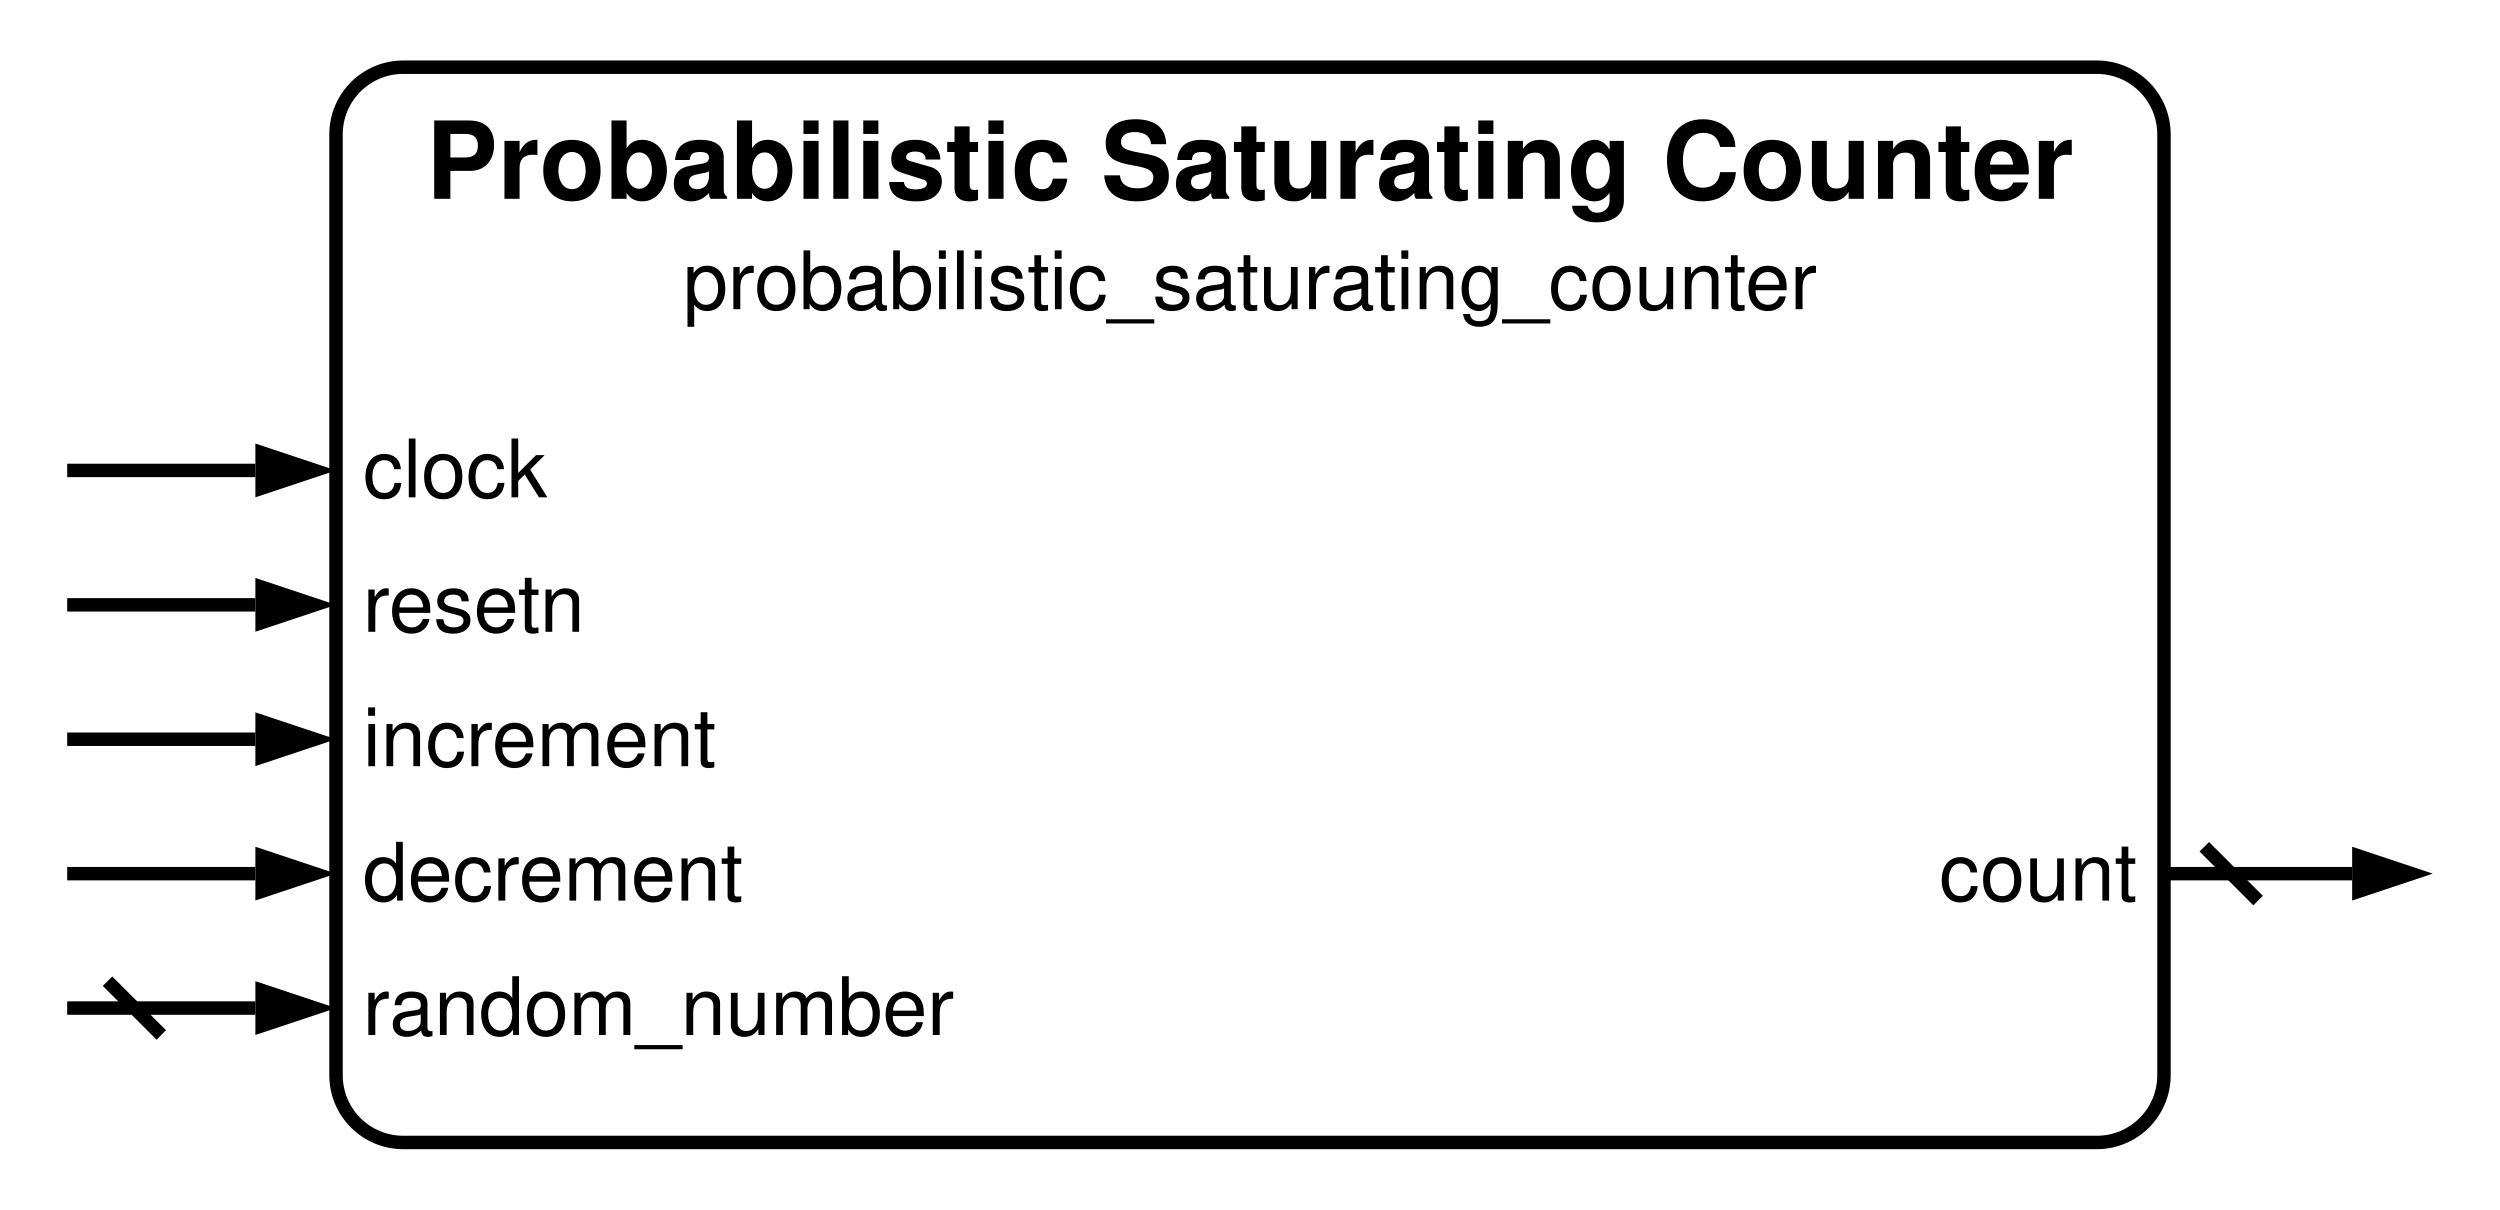
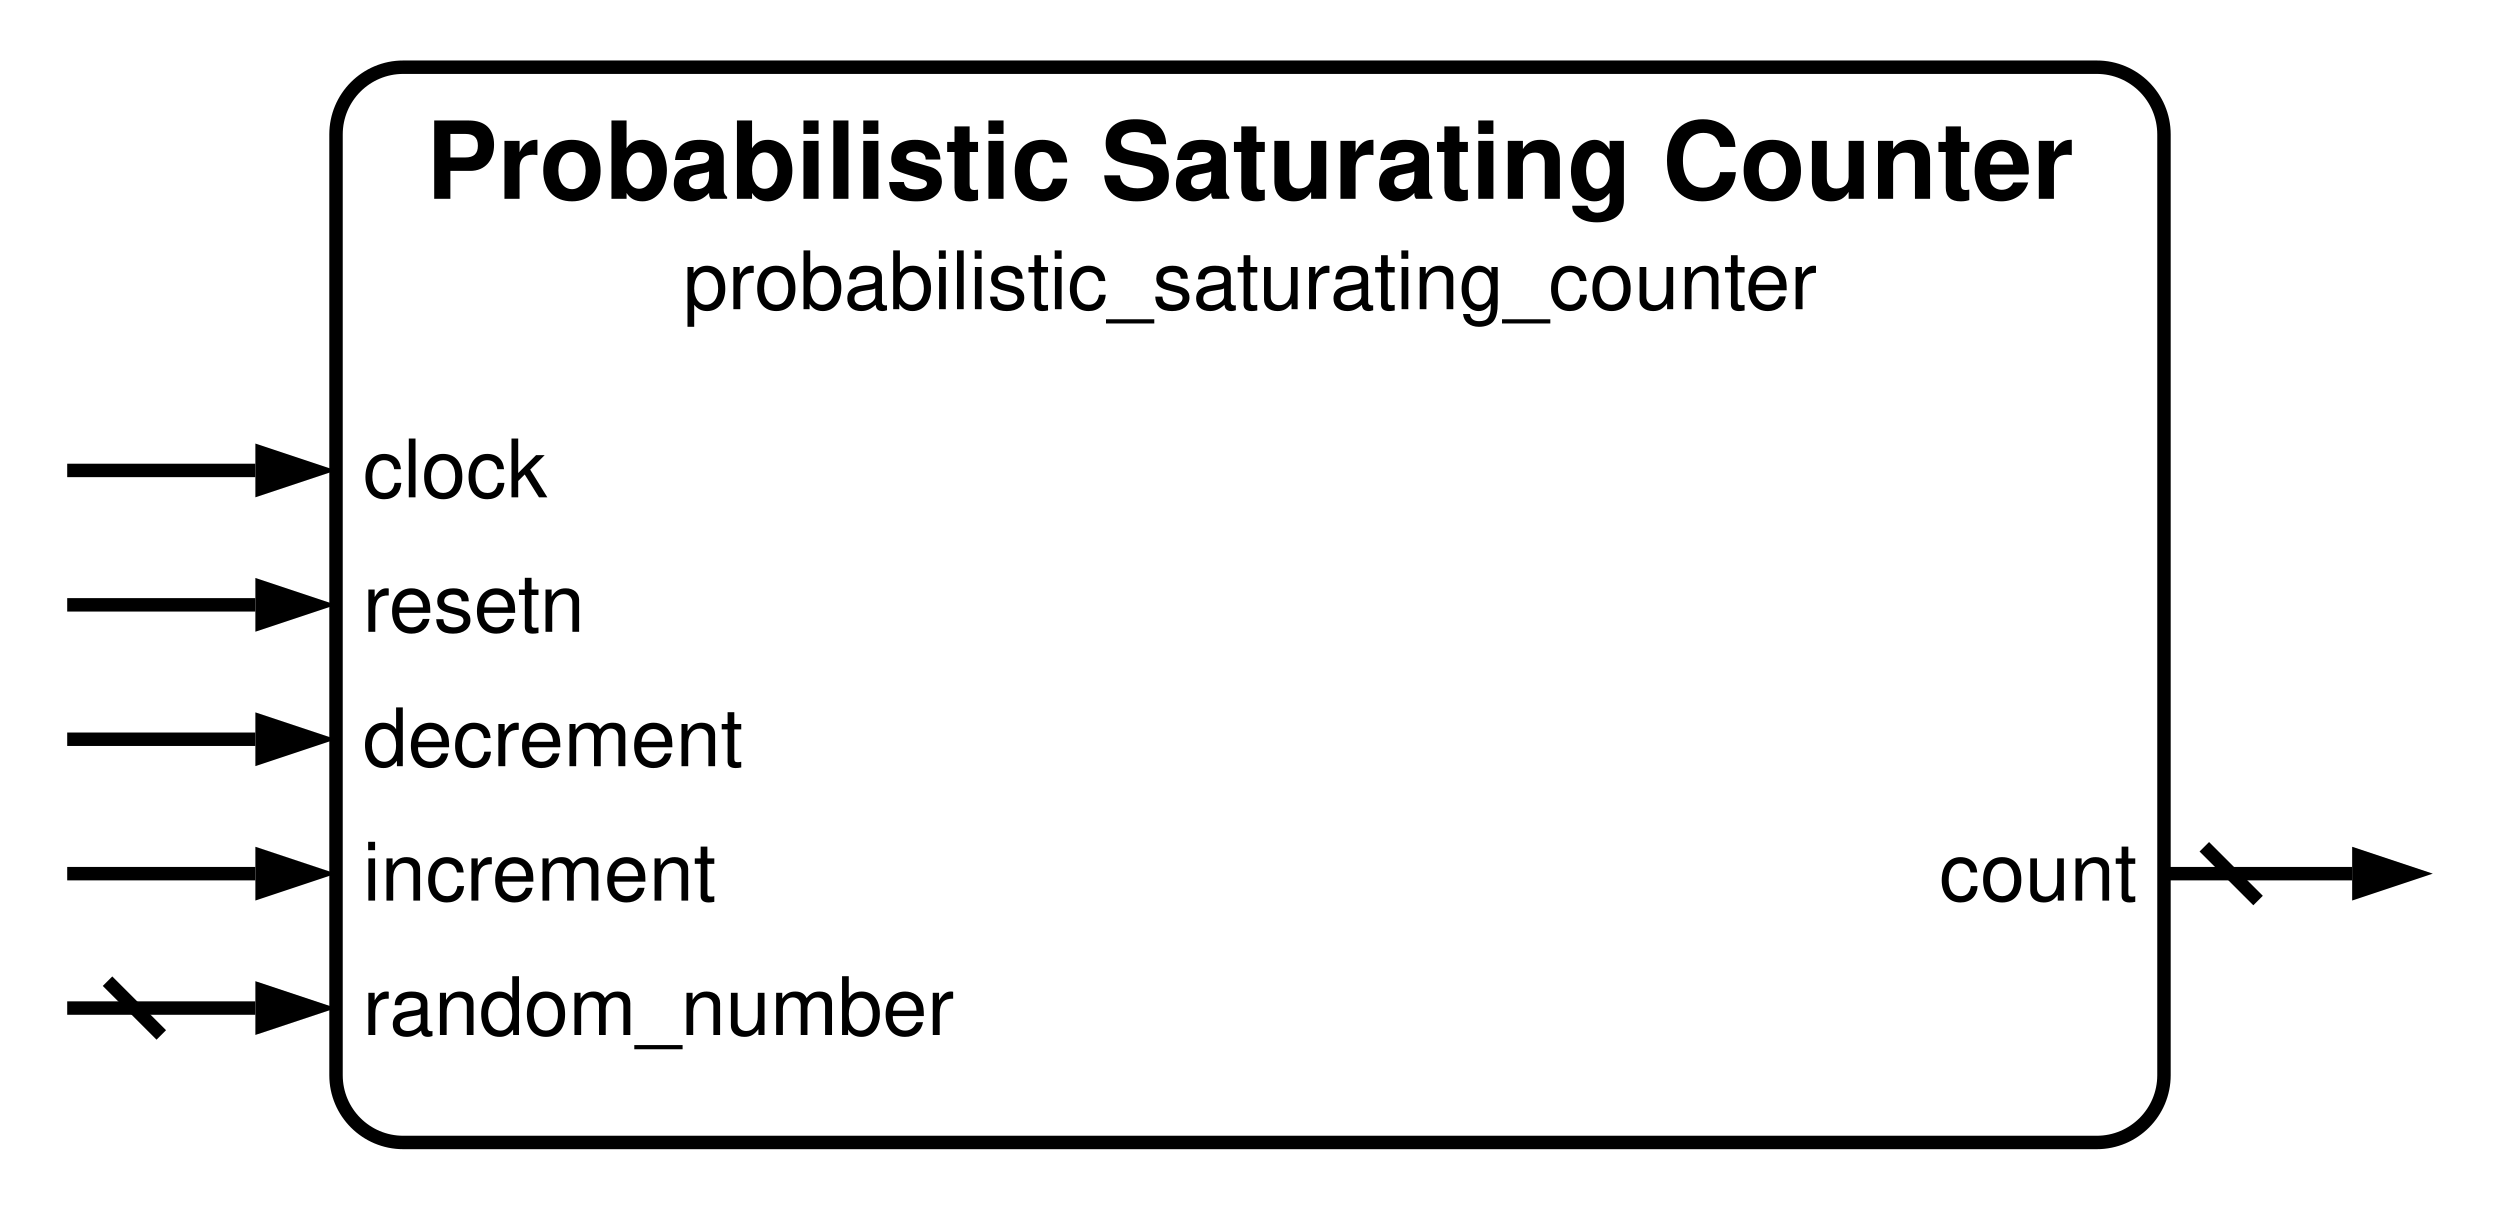
<svg xmlns="http://www.w3.org/2000/svg" width="372" height="180" viewBox="0 0 186 90">
  <rect x="25" y="5" width="136" height="80" fill="none" stroke="black" stroke-width="1" rx="5" />
  <text x="93" y="12" text-anchor="middle" dominant-baseline="middle" font-family="Helvetica" font-size="8" font-weight="bold" fill="black">Probabilistic Saturating Counter</text>
  <text x="93" y="21" text-anchor="middle" dominant-baseline="middle" font-family="Helvetica" font-size="6" font-weight="regular" fill="black">probabilistic_saturating_counter</text>
  <text x="27" y="35" text-anchor="start" dominant-baseline="middle" font-family="Helvetica" font-size="6" font-weight="regular" fill="black">clock</text>
  <line x1="19" y1="35" x2="5" y2="35" stroke="black" stroke-width="1" />
  <path d="M 25 35 l -6 +2.0 v -4 z" fill="black" />
  <text x="27" y="45" text-anchor="start" dominant-baseline="middle" font-family="Helvetica" font-size="6" font-weight="regular" fill="black">resetn</text>
  <line x1="19" y1="45" x2="5" y2="45" stroke="black" stroke-width="1" />
  <path d="M 25 45 l -6 +2.0 v -4 z" fill="black" />
-   <text x="27" y="55" text-anchor="start" dominant-baseline="middle" font-family="Helvetica" font-size="6" font-weight="regular" fill="black">increment</text>
+   <text x="27" y="55" text-anchor="start" dominant-baseline="middle" font-family="Helvetica" font-size="6" font-weight="regular" fill="black">decrement</text>
  <line x1="19" y1="55" x2="5" y2="55" stroke="black" stroke-width="1" />
  <path d="M 25 55 l -6 +2.0 v -4 z" fill="black" />
-   <text x="27" y="65" text-anchor="start" dominant-baseline="middle" font-family="Helvetica" font-size="6" font-weight="regular" fill="black">decrement</text>
+   <text x="27" y="65" text-anchor="start" dominant-baseline="middle" font-family="Helvetica" font-size="6" font-weight="regular" fill="black">increment</text>
  <line x1="19" y1="65" x2="5" y2="65" stroke="black" stroke-width="1" />
  <path d="M 25 65 l -6 +2.0 v -4 z" fill="black" />
  <text x="159" y="65" text-anchor="end" dominant-baseline="middle" font-family="Helvetica" font-size="6" font-weight="regular" fill="black">count</text>
  <line x1="161" y1="65" x2="175" y2="65" stroke="black" stroke-width="1" />
  <path d="M 181 65 l -6 +2.0 v -4 z" fill="black" />
  <line x1="164" y1="63" x2="168" y2="67" stroke="black" stroke-width="1" />
  <text x="27" y="75" text-anchor="start" dominant-baseline="middle" font-family="Helvetica" font-size="6" font-weight="regular" fill="black">random_number</text>
  <line x1="19" y1="75" x2="5" y2="75" stroke="black" stroke-width="1" />
  <path d="M 25 75 l -6 +2.0 v -4 z" fill="black" />
  <line x1="8" y1="73" x2="12" y2="77" stroke="black" stroke-width="1" />
  <style>
      @media (prefers-color-scheme: dark) {
        :root {
          filter: invert(100%) hue-rotate(180deg);
        }
      }
    </style>
</svg>
